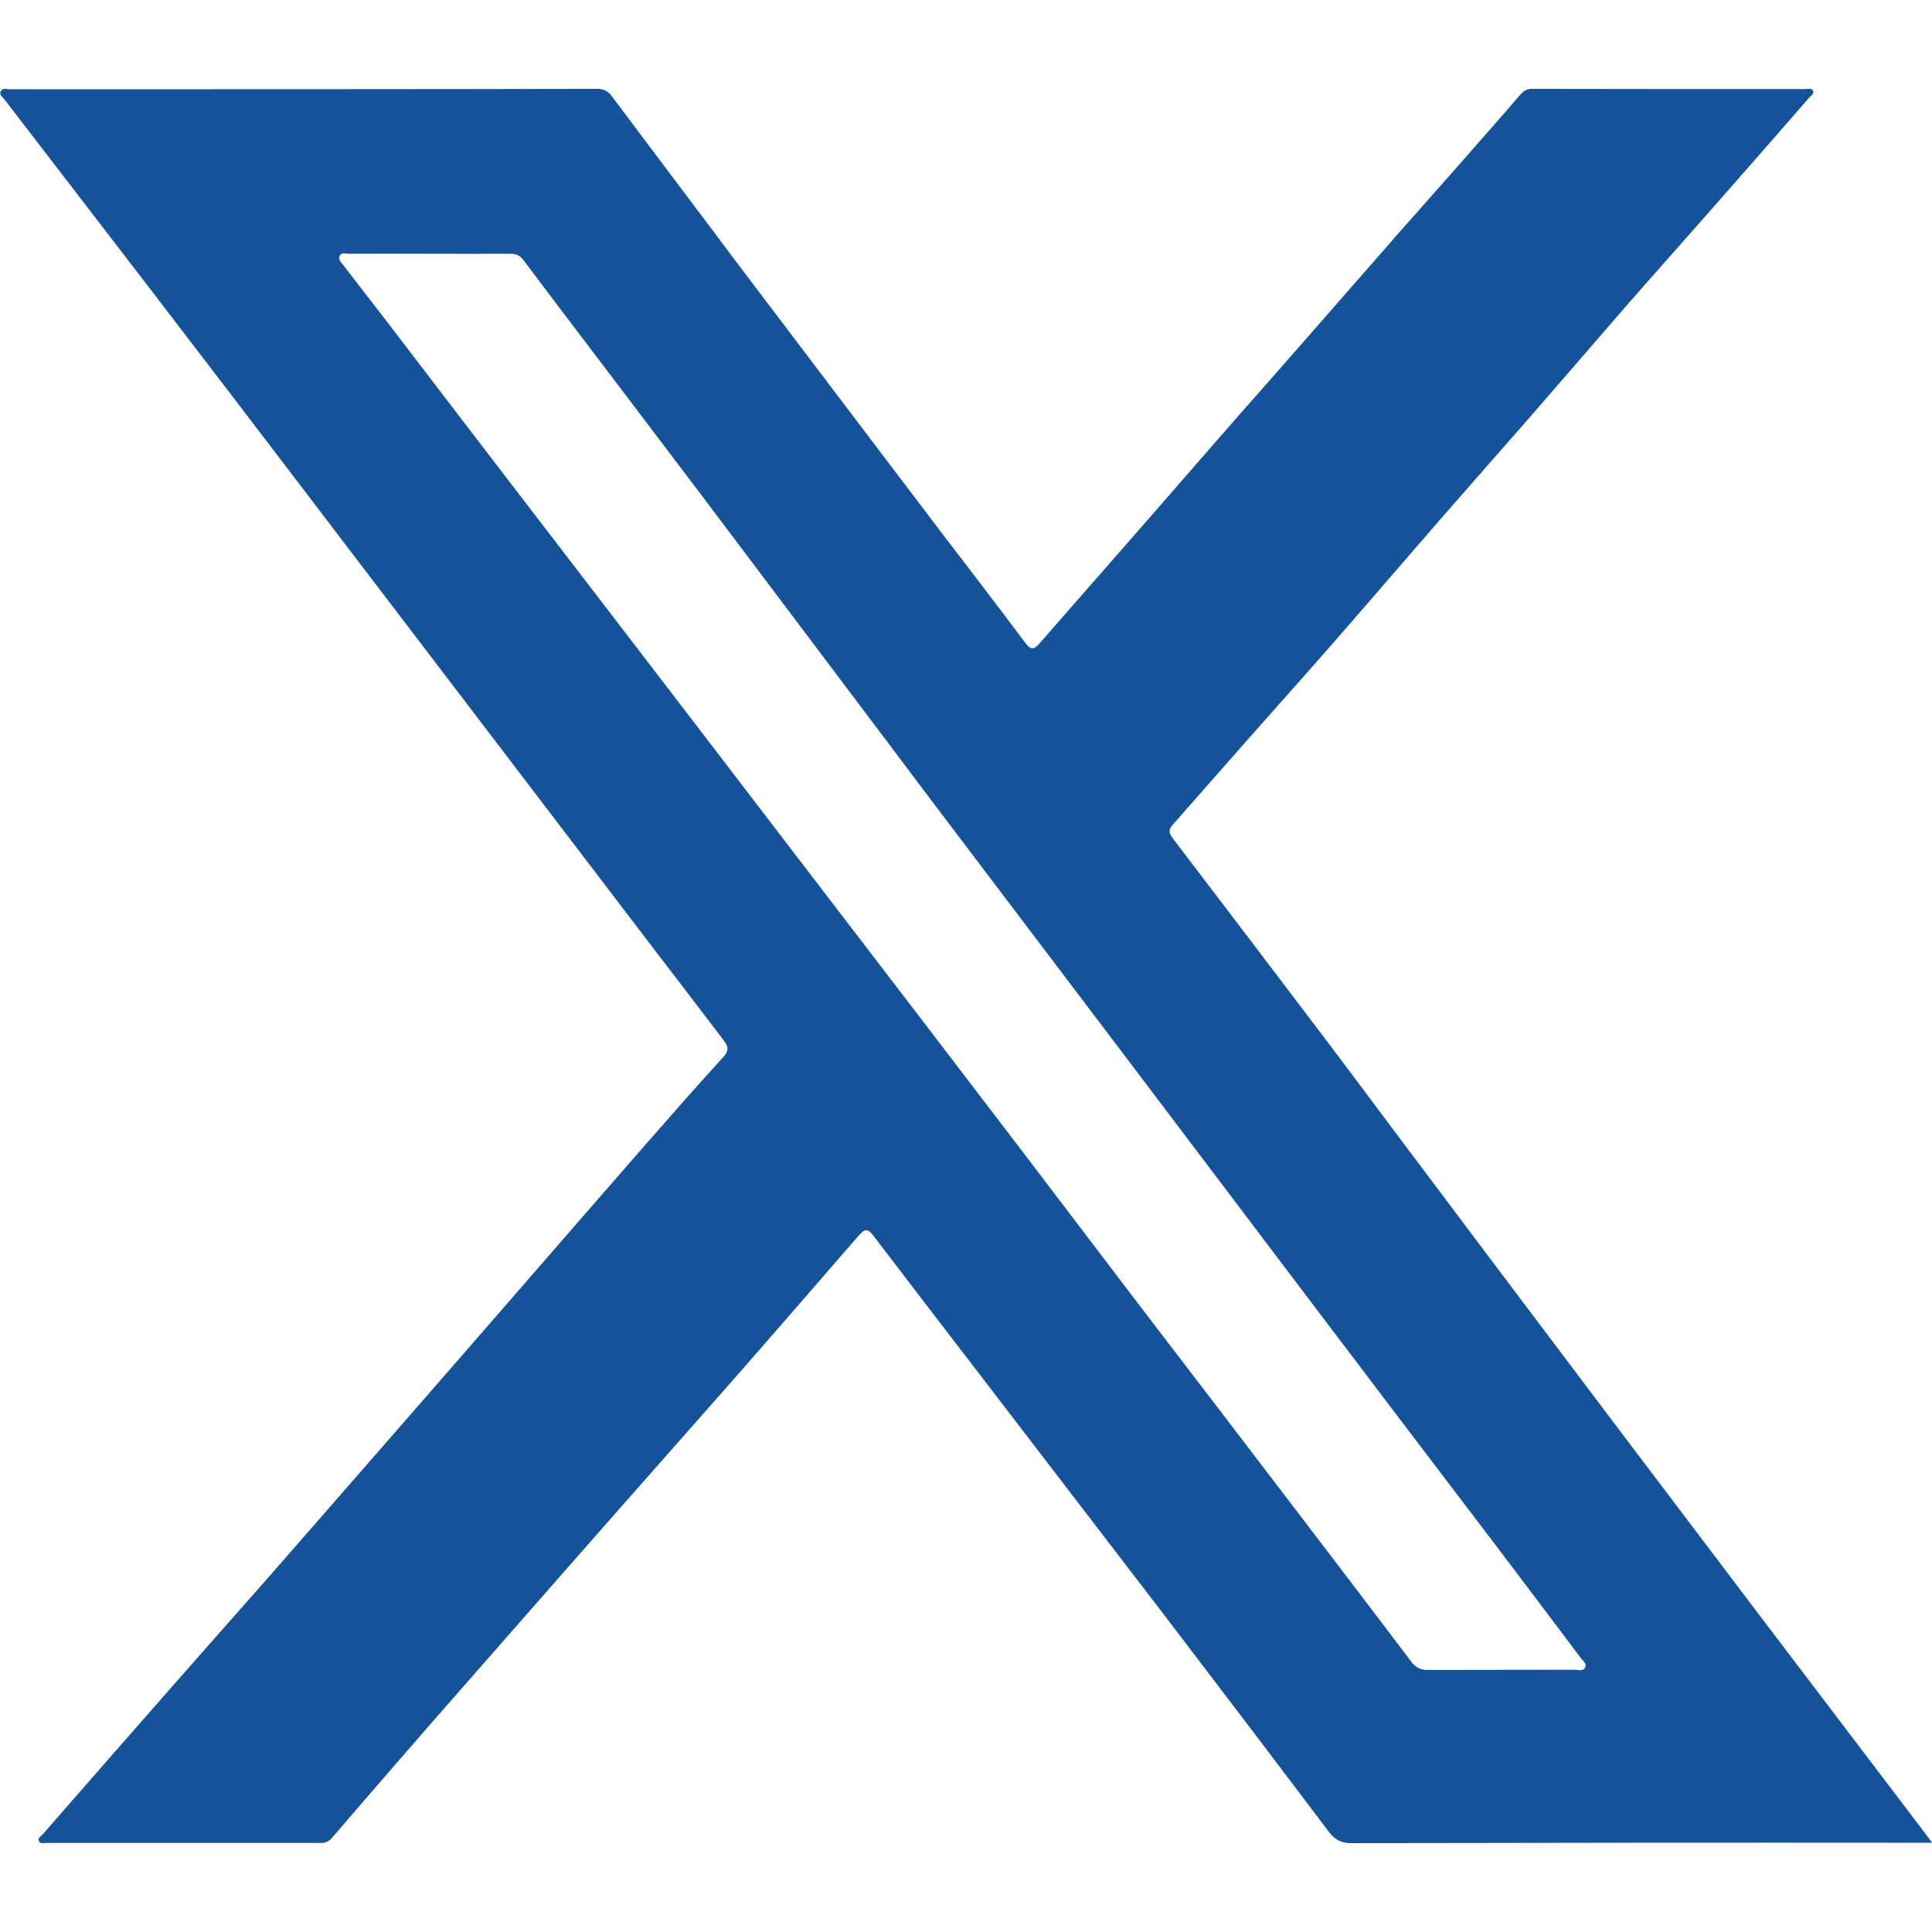
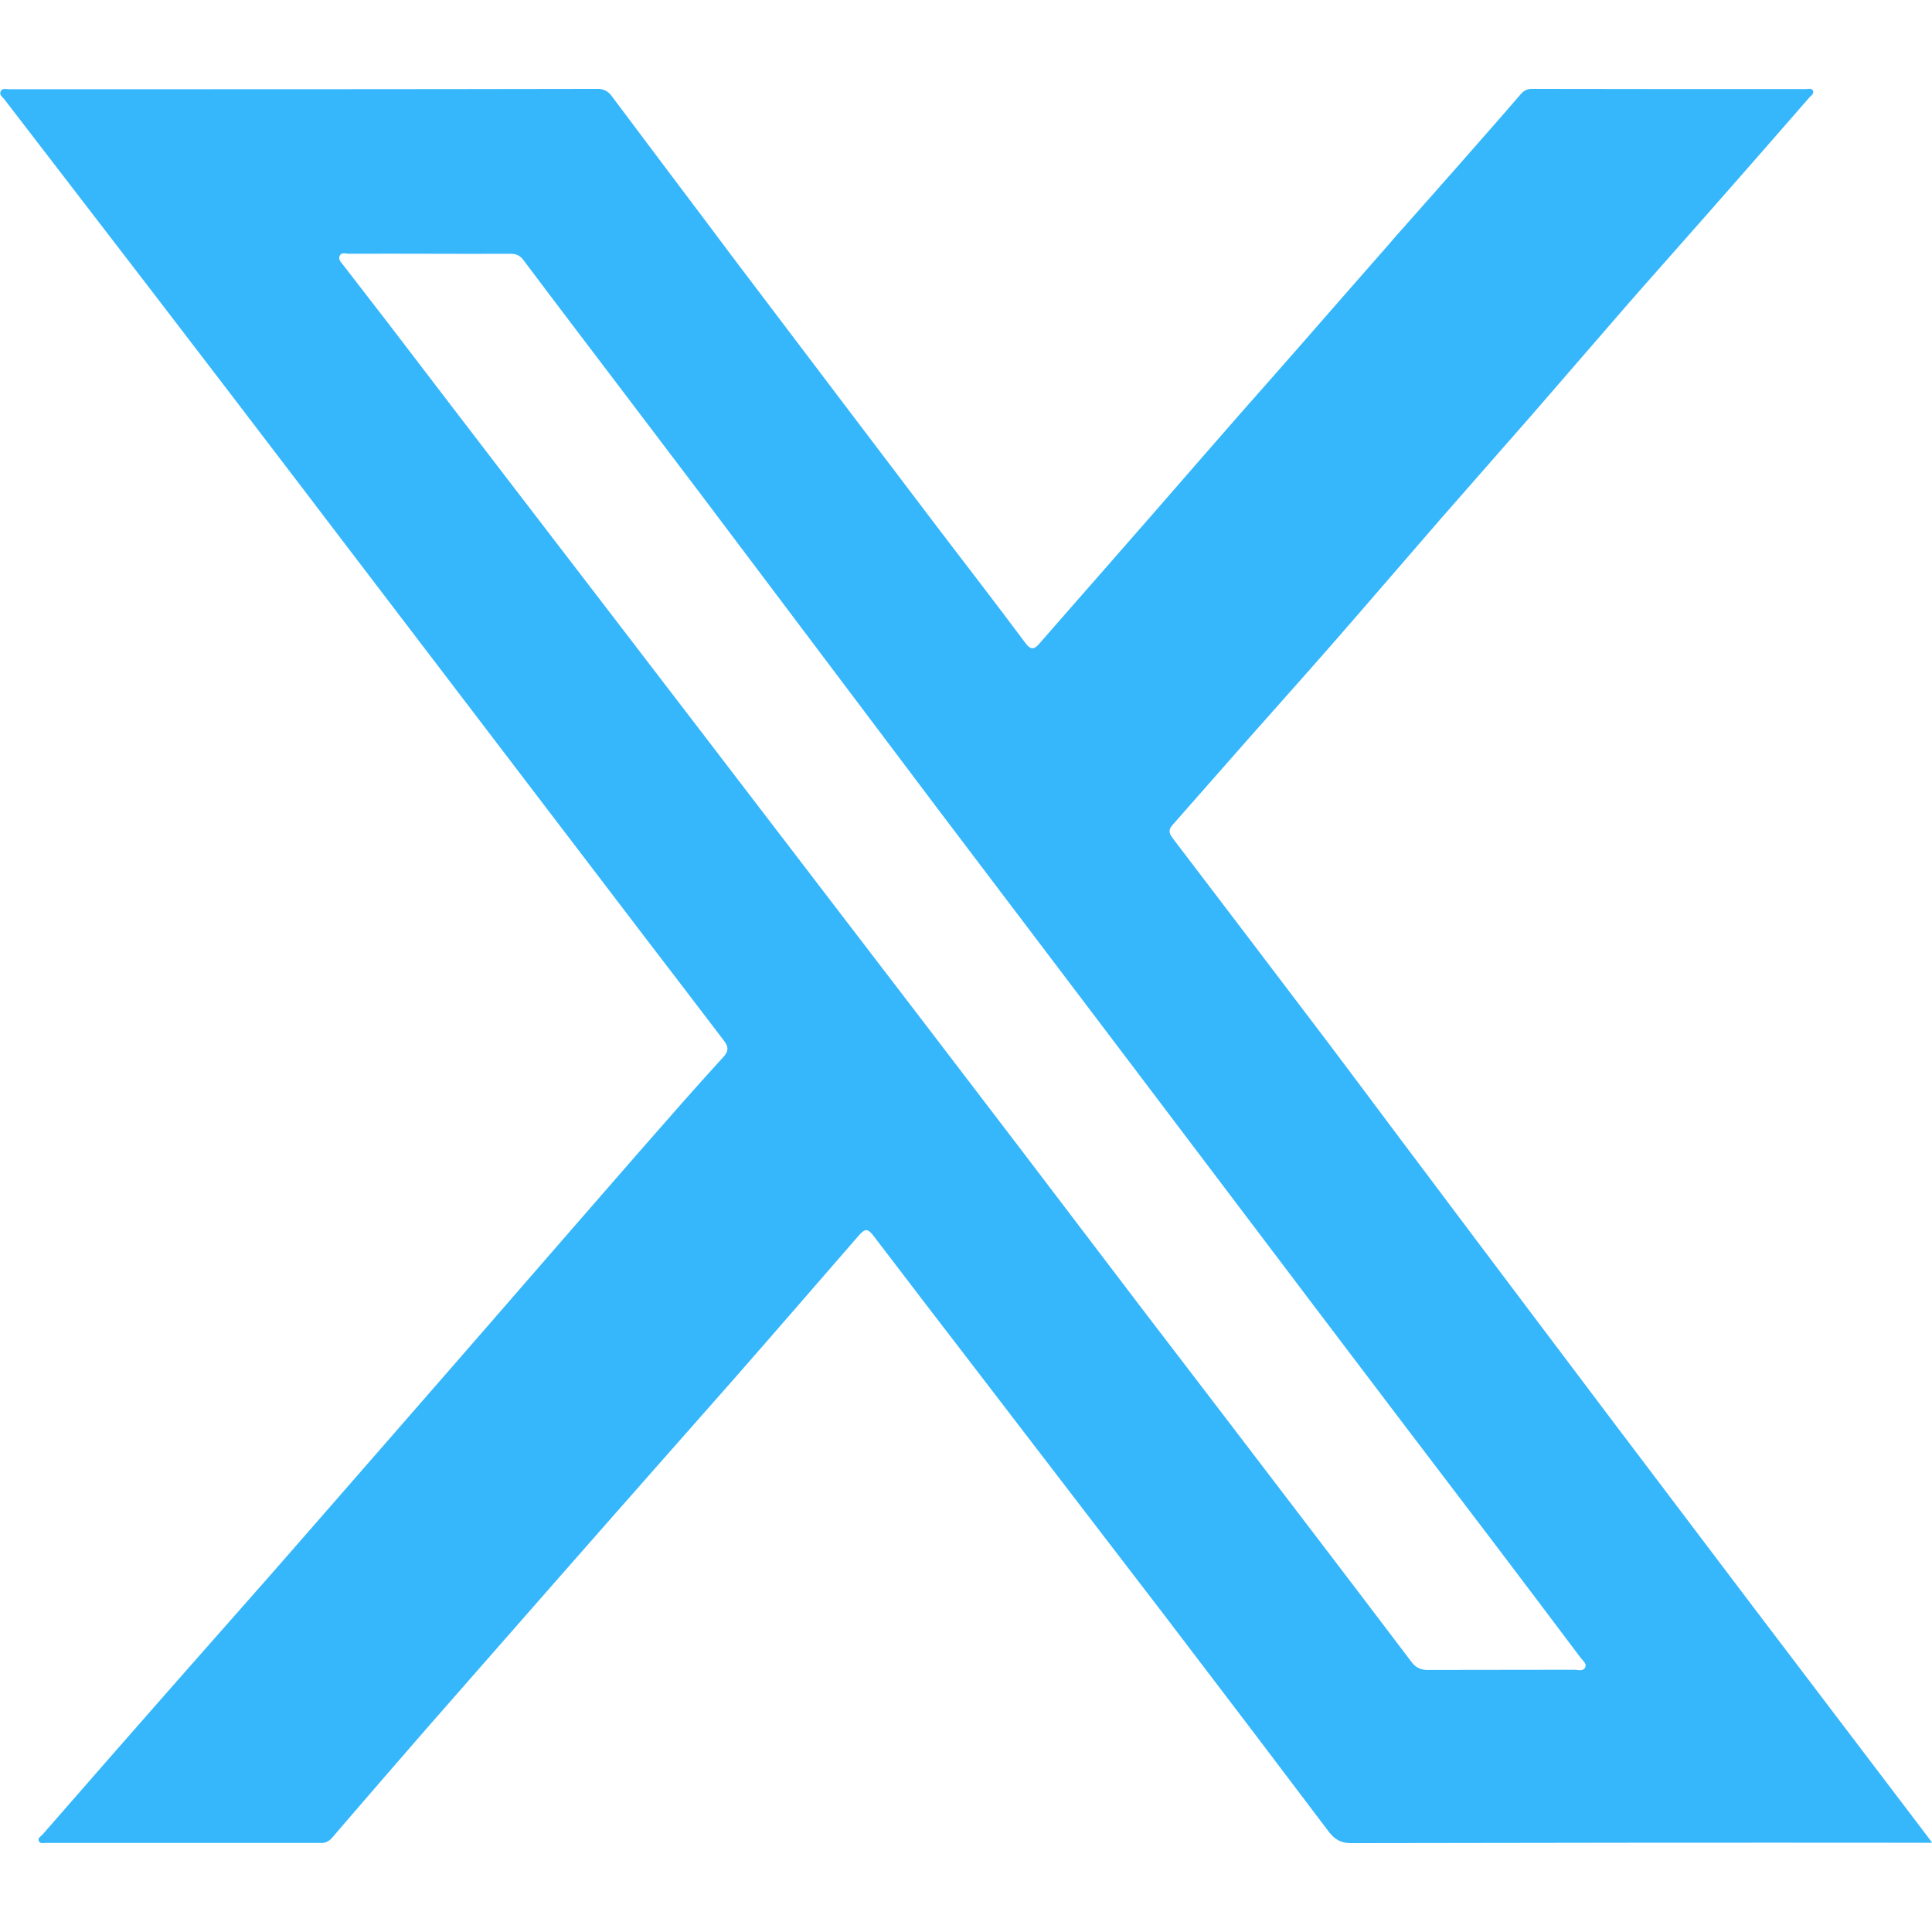
<svg xmlns="http://www.w3.org/2000/svg" version="1.1" id="Layer_1" x="0px" y="0px" viewBox="0 0 1024 1024" style="enable-background:new 0 0 1024 1024;" xml:space="preserve">
  <style type="text/css">
- 	.st0{fill:#14539A;}
- </style>
+ 		.st0 {
+ 			fill: #36b7fc;
+ 		}
+ 	</style>
  <path class="st0" d="M1019,969.9c-29.9-39.4-59.8-78.7-89.7-118.1c-22.8-30.1-45.6-60.2-68.4-90.4l-1-1.3  c-34.2-45.4-68.5-90.8-102.6-136.3c-18.2-24.1-36.2-48.4-54.4-72.5c-27.1-35.8-54.2-71.4-81.4-107.1c-2.2-2.9-2.1-4.7,0.1-7.1  c13.5-15.3,26.9-30.6,40.4-45.9c15.1-17.1,30.3-34,45.3-51.2c18.7-21.4,37.1-42.9,55.7-64.3c16.3-18.7,32.8-37.3,49.1-56  c16-18.4,31.9-36.9,47.9-55.3c0.4-0.5,0.8-0.9,1.2-1.4c14.4-16.5,29-32.8,43.4-49.2c18.1-20.6,36.2-41.2,54.2-61.9  c0.9-1.1,2.7-2,2.2-3.6c-0.6-1.8-2.5-1.1-3.9-1.1c-48.3,0-96.7,0-145-0.1c-2.9,0-4.6,1-6.5,3.3c-11,12.8-22.2,25.4-33.3,38.1  c-9.7,11-19.4,21.9-29.1,32.9c-2.1,2.3-4.2,4.7-6.2,7.1c-15.3,17.4-30.5,34.8-45.7,52.2c-11.2,12.8-22.5,25.6-33.8,38.4  c-14.5,16.6-29,33.2-43.5,49.9c-10,11.4-20,22.9-30,34.3c-11,12.5-22,25.1-33,37.7c-2.8,3.2-4.6,3.8-7.6-0.3  c-14.6-19.6-29.6-39-44.4-58.4c-32.7-43.1-65.4-86.2-98-129.3c-8-10.5-15.9-21-23.8-31.6c-17.7-23.5-35.4-47-53-70.5  c-1.7-2.5-4.5-3.9-7.5-3.8C212.8,47.3,108.9,47.3,5,47.3c-1.6,0-3.6-0.8-4.6,1s0.8,3,1.8,4.2c26.1,33.9,52.1,67.8,78.2,101.7  c28.1,36.6,56.1,73.3,84.1,110l6.6,8.7c29.8,39,59.5,78.1,89.3,117.1c27.3,35.8,54.6,71.6,81.9,107.4c13.5,17.7,27.1,35.3,40.5,53  c2.2,2.9,4.5,5.5,0.8,9.6c-15,16.4-29.6,33.1-44.3,49.9c-21.9,25.1-43.8,50.3-65.7,75.5c-19.9,22.9-39.9,45.9-59.9,68.8  c-16.4,18.8-32.9,37.7-49.3,56.5c-6.7,7.7-13.4,15.3-20.1,23c-17.1,19.5-34.4,38.9-51.5,58.4c-23.5,26.7-46.9,53.5-70.3,80.3  c-0.9,1-2.8,1.8-1.8,3.6c0.7,1.3,2.4,0.8,3.6,0.8c48.5,0,97,0,145.6,0c2.2,0.2,4.4-0.8,5.9-2.5c11.1-12.9,22.2-25.8,33.4-38.7  c6-6.9,11.9-13.7,17.9-20.6c12.6-14.3,25.1-28.7,37.7-43c21.6-24.7,43.3-49.3,64.9-73.9c19.7-22.4,39.5-44.7,59.2-67.1  c22-25.1,43.8-50.3,65.7-75.5c4-4.7,5.3-4.6,8.9,0.2c18.1,23.7,36.2,47.4,54.4,71c33.1,43.2,66.3,86.4,99.4,129.6  c14.9,19.5,29.8,39.1,44.7,58.7c14.2,18.7,28.3,37.4,42.4,56c3.1,4,6.5,6,12,5.9c100-0.2,200-0.3,300-0.2h7.7  C1021.8,973.7,1020.5,971.8,1019,969.9z M604.2,692.2c-20.9-27.4-41.7-54.9-62.6-82.3c-32.8-43-65.7-86-98.6-128.9  c-22.9-29.9-45.7-59.7-68.6-89.6c-33.5-43.7-66.9-87.3-100.4-130.9c-22.8-29.7-45.5-59.4-68.2-89.1c-7.9-10.3-15.9-20.5-23.8-30.8  c-1.1-1.4-2.8-3-2-4.9c0.9-2.2,3.3-1.2,5-1.2c14.3-0.1,28.6,0,43,0c14.1,0,28.2,0.1,42.4,0c3,0,5,0.7,7,3.3  c19.1,25.5,38.5,50.8,57.7,76.2c24.1,31.7,48.1,63.5,72,95.3c30.2,40.1,60.4,80.2,90.6,120.3c33,43.6,66,87.2,99,130.7  c33.6,44.5,67.3,88.9,100.9,133.4c31.5,41.6,63,83.1,94.7,124.7c15.2,20.1,30.4,40.2,45.5,60.3c1.1,1.5,3.5,3.1,2.3,5.2  s-3.7,1.1-5.6,1.1c-25.8,0.1-51.7,0-77.5,0.1c-3.6,0.2-7-1.4-9-4.4c-19-25.1-38.1-50.2-57.2-75.2C662.1,767.8,633.1,730,604.2,692.2  z" />
</svg>
